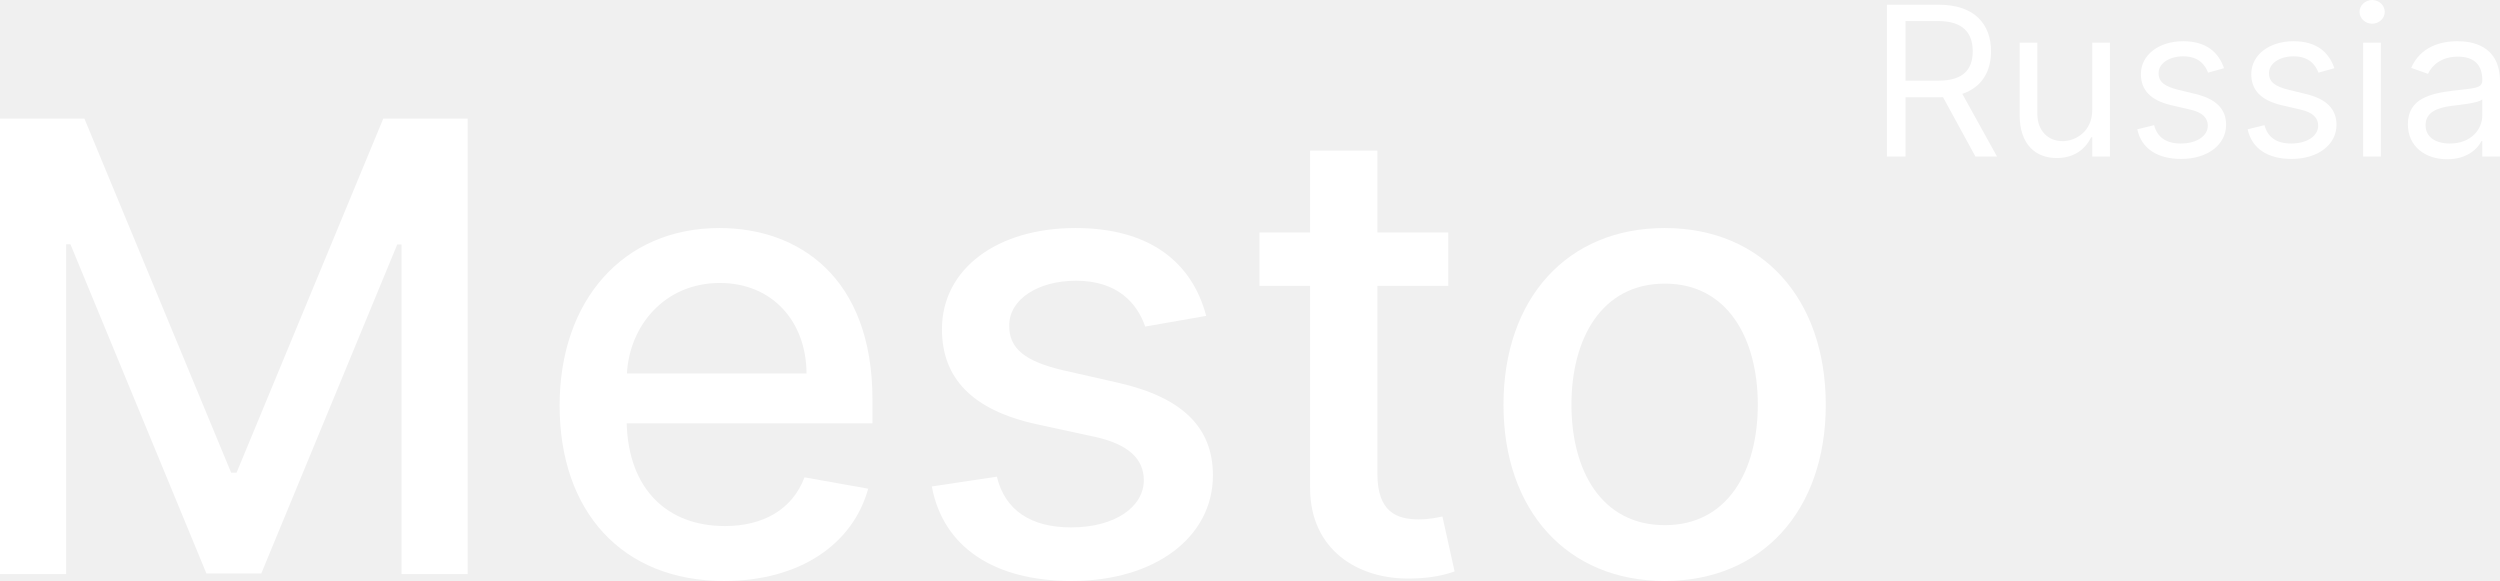
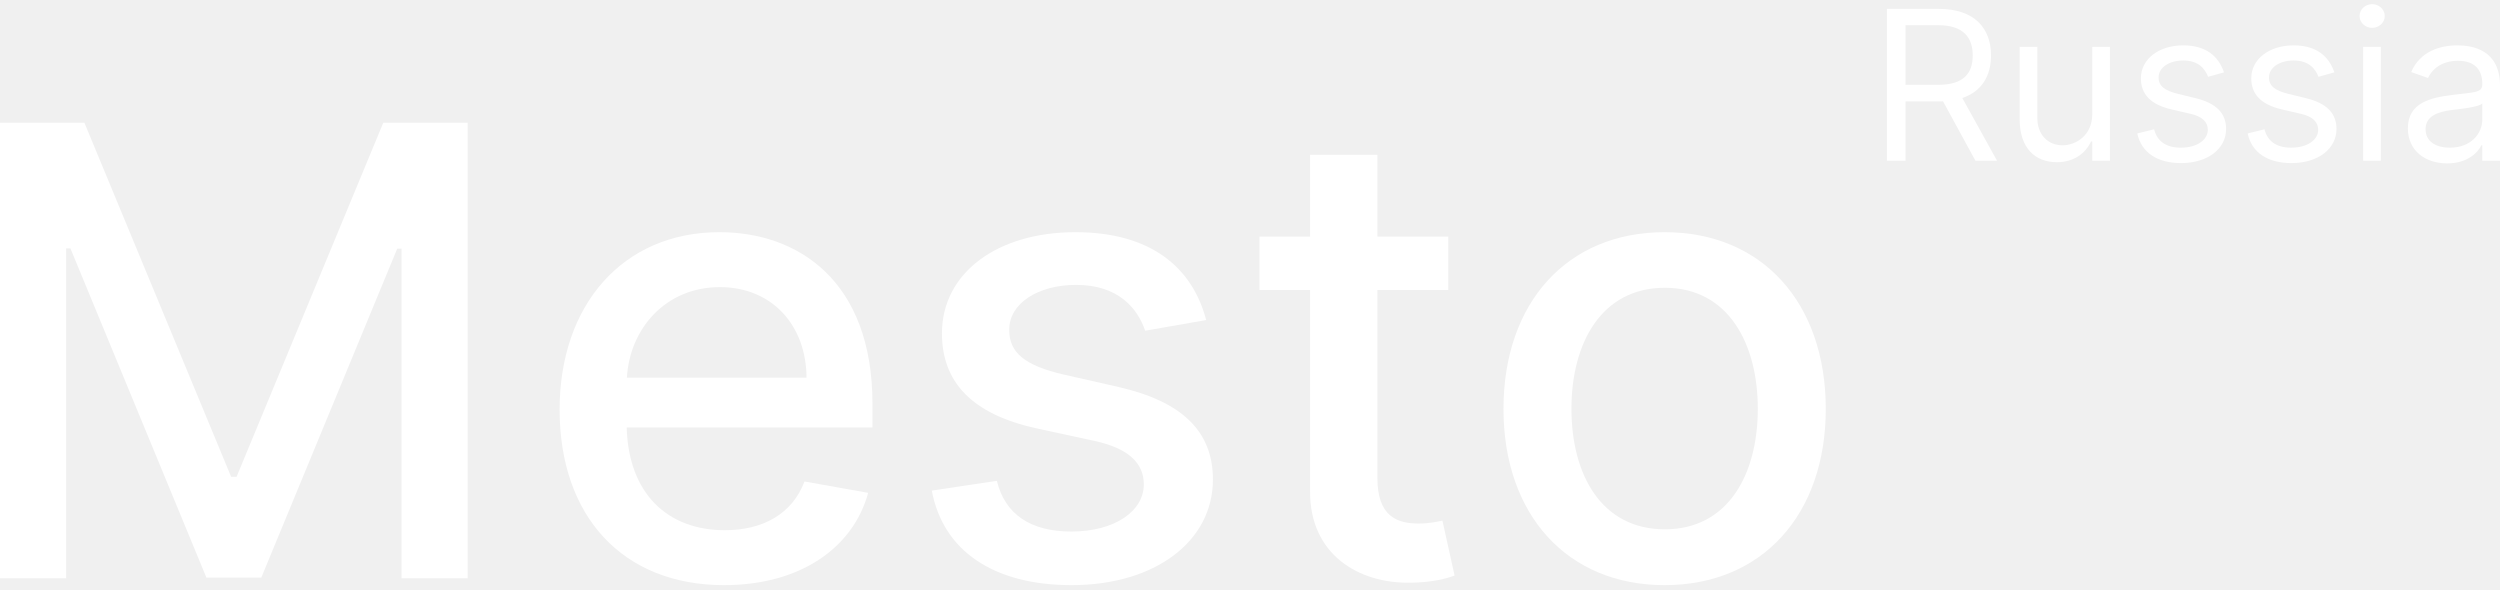
- <svg xmlns="http://www.w3.org/2000/svg" width="142" height="33" viewBox="0 0 142 33" fill="none">
+ <svg xmlns="http://www.w3.org/2000/svg" width="140" height="33" viewBox="0 0 142 33" fill="none">
  <path d="M0 6.737V32.608H3.758V13.875H4.001L11.723 32.571H14.842L22.563 13.887H22.806V32.608H26.564V6.737H21.77L13.436 26.848H13.129L4.794 6.737H0Z" fill="white" />
  <path d="M41.131 33C45.414 33 48.444 30.916 49.313 27.758L45.695 27.113C45.005 28.945 43.343 29.88 41.17 29.88C37.897 29.88 35.698 27.783 35.596 24.044H49.556V22.705C49.556 15.694 45.312 12.952 40.863 12.952C35.391 12.952 31.786 17.071 31.786 23.033C31.786 29.059 35.34 33 41.131 33ZM35.609 21.214C35.762 18.46 37.782 16.073 40.888 16.073C43.854 16.073 45.797 18.245 45.81 21.214H35.609Z" fill="white" />
  <path d="M68.511 17.942C67.718 14.923 65.328 12.952 61.083 12.952C56.647 12.952 53.503 15.264 53.503 18.7C53.503 21.454 55.19 23.286 58.872 24.094L62.196 24.814C64.087 25.231 64.969 26.065 64.969 27.277C64.969 28.781 63.346 29.956 60.84 29.956C58.552 29.956 57.082 28.983 56.622 27.075L52.927 27.631C53.566 31.067 56.456 33 60.866 33C65.609 33 68.894 30.511 68.894 27C68.894 24.258 67.13 22.566 63.525 21.744L60.406 21.037C58.245 20.532 57.312 19.812 57.325 18.498C57.312 17.007 58.948 15.946 61.122 15.946C63.499 15.946 64.599 17.247 65.046 18.549L68.511 17.942Z" fill="white" />
  <path d="M82.263 13.205H78.236V8.556H74.413V13.205H71.537V16.237H74.413V27.694C74.401 31.219 77.124 32.924 80.141 32.861C81.355 32.848 82.173 32.621 82.621 32.457L81.93 29.337C81.674 29.387 81.201 29.501 80.588 29.501C79.348 29.501 78.236 29.097 78.236 26.911V16.237H82.263V13.205Z" fill="white" />
  <path d="M94.551 33C100.086 33 103.704 28.995 103.704 22.995C103.704 16.957 100.086 12.952 94.551 12.952C89.016 12.952 85.398 16.957 85.398 22.995C85.398 28.995 89.016 33 94.551 33ZM94.564 29.829C90.946 29.829 89.258 26.709 89.258 22.983C89.258 19.269 90.946 16.11 94.564 16.11C98.156 16.11 99.843 19.269 99.843 22.983C99.843 26.709 98.156 29.829 94.564 29.829Z" fill="white" />
  <path d="M107.176 8.893H108.233V5.525H110.142C110.219 5.525 110.291 5.525 110.364 5.52L112.205 8.893H113.432L111.459 5.331C112.571 4.956 113.091 4.059 113.091 2.914C113.091 1.39 112.171 0.269 110.125 0.269H107.176V8.893ZM108.233 4.581V1.196H110.091C111.506 1.196 112.051 1.878 112.051 2.914C112.051 3.95 111.506 4.581 110.108 4.581H108.233Z" fill="white" />
  <path d="M118.84 6.249C118.84 7.462 117.903 8.017 117.153 8.017C116.318 8.017 115.721 7.411 115.721 6.468V2.425H114.716V6.535C114.716 8.186 115.602 8.977 116.829 8.977C117.818 8.977 118.465 8.455 118.772 7.798H118.84V8.893H119.846V2.425H118.84V6.249Z" fill="white" />
  <path d="M126.324 3.874C126.009 2.956 125.301 2.341 124.006 2.341C122.625 2.341 121.603 3.116 121.603 4.211C121.603 5.103 122.14 5.701 123.341 5.979L124.432 6.232C125.093 6.384 125.404 6.695 125.404 7.142C125.404 7.697 124.807 8.152 123.87 8.152C123.047 8.152 122.532 7.803 122.353 7.108L121.398 7.344C121.633 8.443 122.549 9.028 123.887 9.028C125.408 9.028 126.443 8.207 126.443 7.091C126.443 6.19 125.872 5.621 124.705 5.339L123.733 5.103C122.958 4.914 122.608 4.657 122.608 4.16C122.608 3.604 123.205 3.2 124.006 3.2C124.884 3.2 125.246 3.68 125.421 4.127L126.324 3.874Z" fill="white" />
  <path d="M132.593 3.874C132.278 2.956 131.571 2.341 130.275 2.341C128.895 2.341 127.872 3.116 127.872 4.211C127.872 5.103 128.409 5.701 129.611 5.979L130.701 6.232C131.362 6.384 131.673 6.695 131.673 7.142C131.673 7.697 131.076 8.152 130.139 8.152C129.317 8.152 128.801 7.803 128.622 7.108L127.667 7.344C127.902 8.443 128.818 9.028 130.156 9.028C131.677 9.028 132.713 8.207 132.713 7.091C132.713 6.19 132.142 5.621 130.974 5.339L130.003 5.103C129.227 4.914 128.878 4.657 128.878 4.16C128.878 3.604 129.474 3.2 130.275 3.2C131.153 3.2 131.515 3.68 131.69 4.127L132.593 3.874Z" fill="white" />
  <path d="M134.227 8.893H135.232V2.425H134.227V8.893ZM134.738 1.347C135.13 1.347 135.454 1.044 135.454 0.674C135.454 0.303 135.13 0 134.738 0C134.346 0 134.022 0.303 134.022 0.674C134.022 1.044 134.346 1.347 134.738 1.347Z" fill="white" />
  <path d="M139 9.045C140.142 9.045 140.739 8.438 140.943 8.017H140.994V8.893H142V4.632C142 2.577 140.415 2.341 139.58 2.341C138.591 2.341 137.466 2.678 136.955 3.857L137.909 4.194C138.131 3.722 138.655 3.217 139.614 3.217C140.538 3.217 140.994 3.701 140.994 4.531V4.564C140.994 5.045 140.5 5.002 139.307 5.154C138.092 5.31 136.767 5.575 136.767 7.057C136.767 8.321 137.756 9.045 139 9.045ZM139.154 8.152C138.352 8.152 137.773 7.798 137.773 7.108C137.773 6.35 138.472 6.114 139.256 6.013C139.682 5.962 140.824 5.845 140.994 5.642V6.552C140.994 7.36 140.347 8.152 139.154 8.152Z" fill="white" />
</svg>
